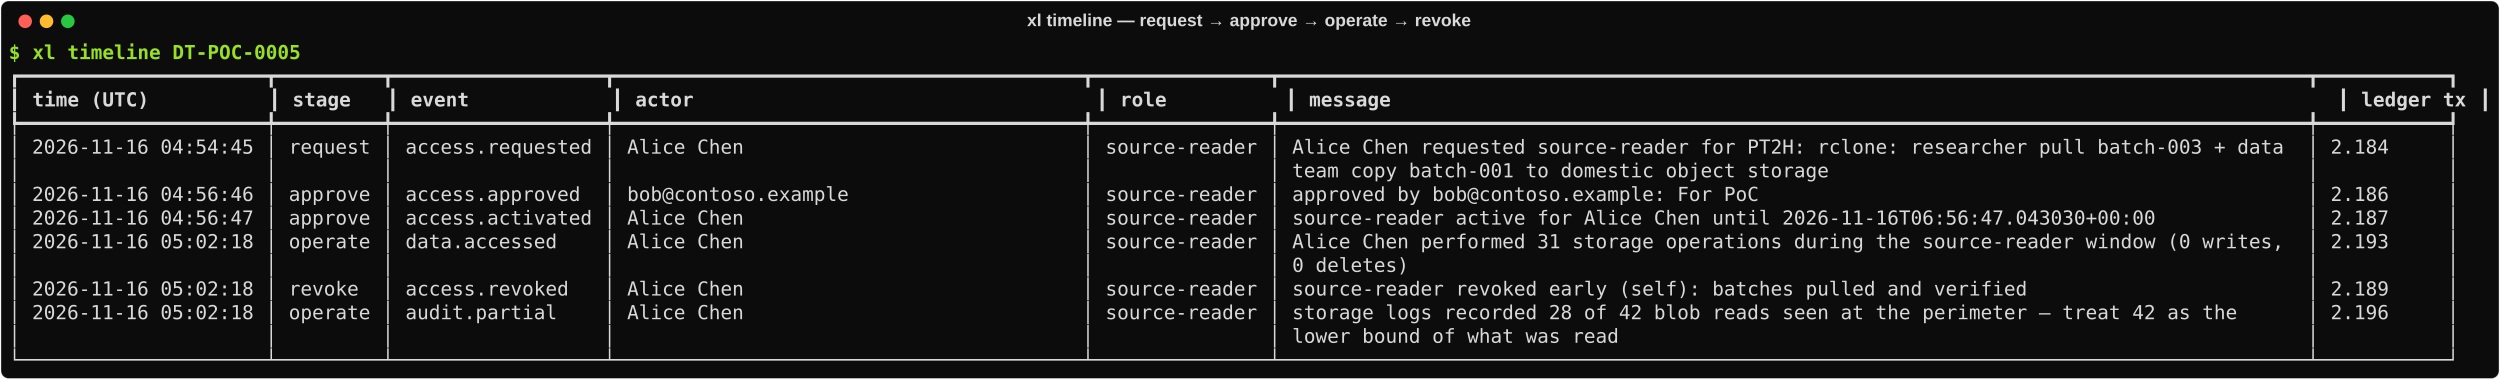
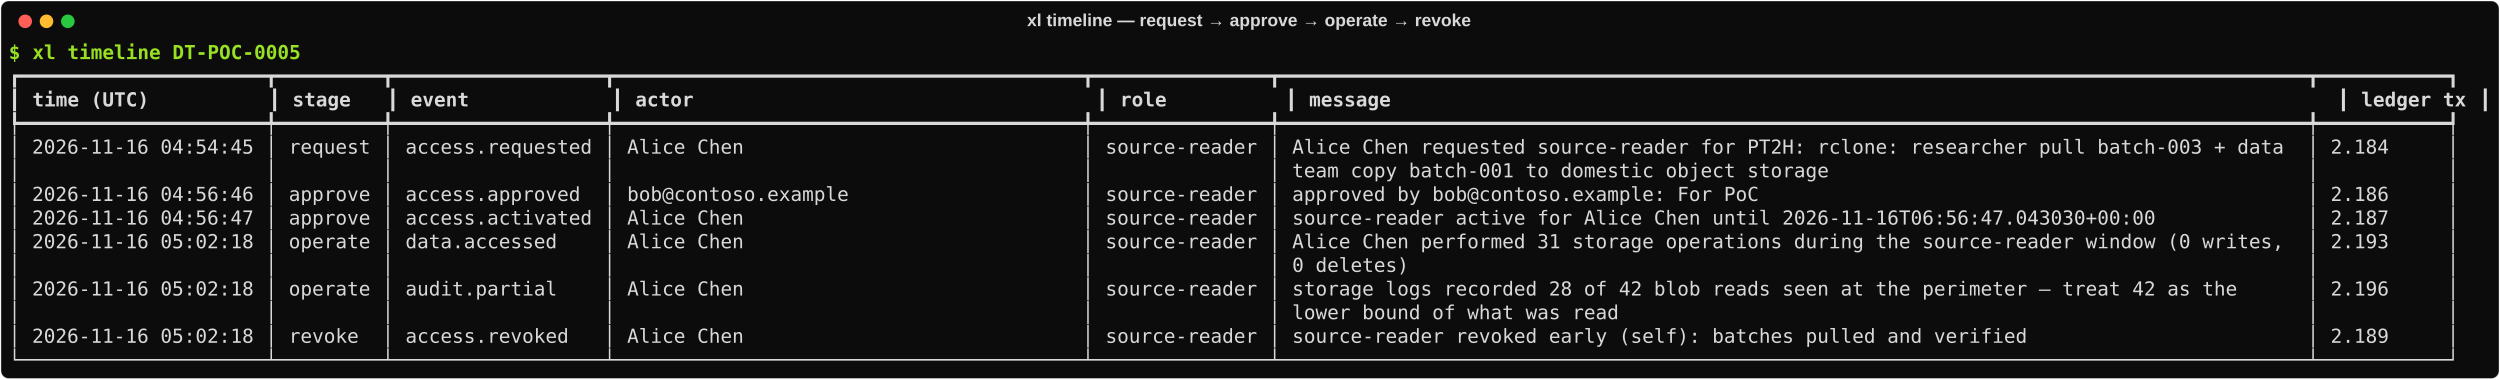
<svg xmlns="http://www.w3.org/2000/svg" class="rich-terminal" viewBox="0 0 2580 391.6">
  <style>

    @font-face {
        font-family: "Fira Code";
        src: local("FiraCode-Regular"),
                url("https://cdnjs.cloudflare.com/ajax/libs/firacode/6.2.0/woff2/FiraCode-Regular.woff2") format("woff2"),
                url("https://cdnjs.cloudflare.com/ajax/libs/firacode/6.2.0/woff/FiraCode-Regular.woff") format("woff");
        font-style: normal;
        font-weight: 400;
    }
    @font-face {
        font-family: "Fira Code";
        src: local("FiraCode-Bold"),
                url("https://cdnjs.cloudflare.com/ajax/libs/firacode/6.2.0/woff2/FiraCode-Bold.woff2") format("woff2"),
                url("https://cdnjs.cloudflare.com/ajax/libs/firacode/6.2.0/woff/FiraCode-Bold.woff") format("woff");
        font-style: bold;
        font-weight: 700;
    }

-     .terminal-2035161895-matrix {
+     .terminal-4170717991-matrix {
        font-family: Fira Code, monospace;
        font-size: 20px;
        line-height: 24.4px;
        font-variant-east-asian: full-width;
    }

-     .terminal-2035161895-title {
+     .terminal-4170717991-title {
        font-size: 18px;
        font-weight: bold;
        font-family: arial;
    }

-     .terminal-2035161895-r1 { fill: #98e024;font-weight: bold }
- .terminal-2035161895-r2 { fill: #d9d9d9 }
- .terminal-2035161895-r3 { fill: #d9d9d9;font-weight: bold }
+     .terminal-4170717991-r1 { fill: #98e024;font-weight: bold }
+ .terminal-4170717991-r2 { fill: #d9d9d9 }
+ .terminal-4170717991-r3 { fill: #d9d9d9;font-weight: bold }
    </style>
  <defs>
-     <clipPath id="terminal-2035161895-clip-terminal">
+     <clipPath id="terminal-4170717991-clip-terminal">
      <rect x="0" y="0" width="2561.0" height="340.6" />
    </clipPath>
-     <clipPath id="terminal-2035161895-line-0">
+     <clipPath id="terminal-4170717991-line-0">
      <rect x="0" y="1.5" width="2562" height="24.65" />
    </clipPath>
-     <clipPath id="terminal-2035161895-line-1">
+     <clipPath id="terminal-4170717991-line-1">
      <rect x="0" y="25.9" width="2562" height="24.65" />
    </clipPath>
-     <clipPath id="terminal-2035161895-line-2">
+     <clipPath id="terminal-4170717991-line-2">
      <rect x="0" y="50.3" width="2562" height="24.65" />
    </clipPath>
-     <clipPath id="terminal-2035161895-line-3">
+     <clipPath id="terminal-4170717991-line-3">
      <rect x="0" y="74.7" width="2562" height="24.65" />
    </clipPath>
-     <clipPath id="terminal-2035161895-line-4">
+     <clipPath id="terminal-4170717991-line-4">
      <rect x="0" y="99.1" width="2562" height="24.65" />
    </clipPath>
-     <clipPath id="terminal-2035161895-line-5">
+     <clipPath id="terminal-4170717991-line-5">
      <rect x="0" y="123.5" width="2562" height="24.65" />
    </clipPath>
-     <clipPath id="terminal-2035161895-line-6">
+     <clipPath id="terminal-4170717991-line-6">
      <rect x="0" y="147.9" width="2562" height="24.65" />
    </clipPath>
-     <clipPath id="terminal-2035161895-line-7">
+     <clipPath id="terminal-4170717991-line-7">
      <rect x="0" y="172.3" width="2562" height="24.65" />
    </clipPath>
-     <clipPath id="terminal-2035161895-line-8">
+     <clipPath id="terminal-4170717991-line-8">
      <rect x="0" y="196.7" width="2562" height="24.65" />
    </clipPath>
-     <clipPath id="terminal-2035161895-line-9">
+     <clipPath id="terminal-4170717991-line-9">
      <rect x="0" y="221.1" width="2562" height="24.65" />
    </clipPath>
-     <clipPath id="terminal-2035161895-line-10">
+     <clipPath id="terminal-4170717991-line-10">
      <rect x="0" y="245.5" width="2562" height="24.65" />
    </clipPath>
-     <clipPath id="terminal-2035161895-line-11">
+     <clipPath id="terminal-4170717991-line-11">
      <rect x="0" y="269.9" width="2562" height="24.65" />
    </clipPath>
-     <clipPath id="terminal-2035161895-line-12">
+     <clipPath id="terminal-4170717991-line-12">
      <rect x="0" y="294.3" width="2562" height="24.65" />
    </clipPath>
  </defs>
  <rect fill="#0c0c0c" stroke="rgba(255,255,255,0.35)" stroke-width="1" x="1" y="1" width="2578" height="389.6" rx="8" />
-   <text class="terminal-2035161895-title" fill="#d9d9d9" text-anchor="middle" x="1289" y="27">xl timeline — request → approve → operate → revoke</text>
+   <text class="terminal-4170717991-title" fill="#d9d9d9" text-anchor="middle" x="1289" y="27">xl timeline — request → approve → operate → revoke</text>
  <g transform="translate(26,22)">
    <circle cx="0" cy="0" r="7" fill="#ff5f57" />
    <circle cx="22" cy="0" r="7" fill="#febc2e" />
    <circle cx="44" cy="0" r="7" fill="#28c840" />
  </g>
-   <g transform="translate(9, 41)" clip-path="url(#terminal-2035161895-clip-terminal)">
-     <g class="terminal-2035161895-matrix">
-       <text class="terminal-2035161895-r1" x="0" y="20" textLength="24.4" clip-path="url(#terminal-2035161895-line-0)">$ </text>
-       <text class="terminal-2035161895-r1" x="24.4" y="20" textLength="280.6" clip-path="url(#terminal-2035161895-line-0)">xl timeline DT-POC-0005</text>
-       <text class="terminal-2035161895-r2" x="2562" y="20" textLength="12.2" clip-path="url(#terminal-2035161895-line-0)">
+   <g transform="translate(9, 41)" clip-path="url(#terminal-4170717991-clip-terminal)">
+     <g class="terminal-4170717991-matrix">
+       <text class="terminal-4170717991-r1" x="0" y="20" textLength="24.4" clip-path="url(#terminal-4170717991-line-0)">$ </text>
+       <text class="terminal-4170717991-r1" x="24.4" y="20" textLength="280.6" clip-path="url(#terminal-4170717991-line-0)">xl timeline DT-POC-0005</text>
+       <text class="terminal-4170717991-r2" x="2562" y="20" textLength="12.2" clip-path="url(#terminal-4170717991-line-0)">
</text>
-       <text class="terminal-2035161895-r2" x="0" y="44.4" textLength="2562" clip-path="url(#terminal-2035161895-line-1)">┏━━━━━━━━━━━━━━━━━━━━━┳━━━━━━━━━┳━━━━━━━━━━━━━━━━━━┳━━━━━━━━━━━━━━━━━━━━━━━━━━━━━━━━━━━━━━━━┳━━━━━━━━━━━━━━━┳━━━━━━━━━━━━━━━━━━━━━━━━━━━━━━━━━━━━━━━━━━━━━━━━━━━━━━━━━━━━━━━━━━━━━━━━━━━━━━━━━━━━━━━━┳━━━━━━━━━━━┓</text>
-       <text class="terminal-2035161895-r2" x="2562" y="44.4" textLength="12.2" clip-path="url(#terminal-2035161895-line-1)">
+       <text class="terminal-4170717991-r2" x="0" y="44.4" textLength="2562" clip-path="url(#terminal-4170717991-line-1)">┏━━━━━━━━━━━━━━━━━━━━━┳━━━━━━━━━┳━━━━━━━━━━━━━━━━━━┳━━━━━━━━━━━━━━━━━━━━━━━━━━━━━━━━━━━━━━━━┳━━━━━━━━━━━━━━━┳━━━━━━━━━━━━━━━━━━━━━━━━━━━━━━━━━━━━━━━━━━━━━━━━━━━━━━━━━━━━━━━━━━━━━━━━━━━━━━━━━━━━━━━━┳━━━━━━━━━━━┓</text>
+       <text class="terminal-4170717991-r2" x="2562" y="44.4" textLength="12.2" clip-path="url(#terminal-4170717991-line-1)">
</text>
-       <text class="terminal-2035161895-r2" x="0" y="68.8" textLength="12.2" clip-path="url(#terminal-2035161895-line-2)">┃</text>
-       <text class="terminal-2035161895-r3" x="24.4" y="68.8" textLength="231.8" clip-path="url(#terminal-2035161895-line-2)">time (UTC)         </text>
-       <text class="terminal-2035161895-r2" x="268.4" y="68.8" textLength="12.2" clip-path="url(#terminal-2035161895-line-2)">┃</text>
-       <text class="terminal-2035161895-r3" x="292.8" y="68.8" textLength="85.4" clip-path="url(#terminal-2035161895-line-2)">stage  </text>
-       <text class="terminal-2035161895-r2" x="390.4" y="68.8" textLength="12.2" clip-path="url(#terminal-2035161895-line-2)">┃</text>
-       <text class="terminal-2035161895-r3" x="414.8" y="68.8" textLength="195.2" clip-path="url(#terminal-2035161895-line-2)">event           </text>
-       <text class="terminal-2035161895-r2" x="622.2" y="68.8" textLength="12.2" clip-path="url(#terminal-2035161895-line-2)">┃</text>
-       <text class="terminal-2035161895-r3" x="646.6" y="68.8" textLength="463.6" clip-path="url(#terminal-2035161895-line-2)">actor                                 </text>
-       <text class="terminal-2035161895-r2" x="1122.4" y="68.8" textLength="12.2" clip-path="url(#terminal-2035161895-line-2)">┃</text>
-       <text class="terminal-2035161895-r3" x="1146.8" y="68.8" textLength="158.6" clip-path="url(#terminal-2035161895-line-2)">role         </text>
-       <text class="terminal-2035161895-r2" x="1317.6" y="68.8" textLength="12.2" clip-path="url(#terminal-2035161895-line-2)">┃</text>
-       <text class="terminal-2035161895-r3" x="1342" y="68.8" textLength="1049.2" clip-path="url(#terminal-2035161895-line-2)">message                                                                               </text>
-       <text class="terminal-2035161895-r2" x="2403.4" y="68.8" textLength="12.2" clip-path="url(#terminal-2035161895-line-2)">┃</text>
-       <text class="terminal-2035161895-r3" x="2427.8" y="68.8" textLength="109.8" clip-path="url(#terminal-2035161895-line-2)">ledger tx</text>
-       <text class="terminal-2035161895-r2" x="2549.8" y="68.8" textLength="12.2" clip-path="url(#terminal-2035161895-line-2)">┃</text>
-       <text class="terminal-2035161895-r2" x="2562" y="68.8" textLength="12.2" clip-path="url(#terminal-2035161895-line-2)">
+       <text class="terminal-4170717991-r2" x="0" y="68.8" textLength="12.2" clip-path="url(#terminal-4170717991-line-2)">┃</text>
+       <text class="terminal-4170717991-r3" x="24.4" y="68.8" textLength="231.8" clip-path="url(#terminal-4170717991-line-2)">time (UTC)         </text>
+       <text class="terminal-4170717991-r2" x="268.4" y="68.8" textLength="12.2" clip-path="url(#terminal-4170717991-line-2)">┃</text>
+       <text class="terminal-4170717991-r3" x="292.8" y="68.8" textLength="85.4" clip-path="url(#terminal-4170717991-line-2)">stage  </text>
+       <text class="terminal-4170717991-r2" x="390.4" y="68.8" textLength="12.2" clip-path="url(#terminal-4170717991-line-2)">┃</text>
+       <text class="terminal-4170717991-r3" x="414.8" y="68.8" textLength="195.2" clip-path="url(#terminal-4170717991-line-2)">event           </text>
+       <text class="terminal-4170717991-r2" x="622.2" y="68.8" textLength="12.2" clip-path="url(#terminal-4170717991-line-2)">┃</text>
+       <text class="terminal-4170717991-r3" x="646.6" y="68.8" textLength="463.6" clip-path="url(#terminal-4170717991-line-2)">actor                                 </text>
+       <text class="terminal-4170717991-r2" x="1122.4" y="68.8" textLength="12.2" clip-path="url(#terminal-4170717991-line-2)">┃</text>
+       <text class="terminal-4170717991-r3" x="1146.8" y="68.8" textLength="158.6" clip-path="url(#terminal-4170717991-line-2)">role         </text>
+       <text class="terminal-4170717991-r2" x="1317.6" y="68.8" textLength="12.2" clip-path="url(#terminal-4170717991-line-2)">┃</text>
+       <text class="terminal-4170717991-r3" x="1342" y="68.8" textLength="1049.2" clip-path="url(#terminal-4170717991-line-2)">message                                                                               </text>
+       <text class="terminal-4170717991-r2" x="2403.4" y="68.8" textLength="12.2" clip-path="url(#terminal-4170717991-line-2)">┃</text>
+       <text class="terminal-4170717991-r3" x="2427.8" y="68.8" textLength="109.8" clip-path="url(#terminal-4170717991-line-2)">ledger tx</text>
+       <text class="terminal-4170717991-r2" x="2549.8" y="68.8" textLength="12.2" clip-path="url(#terminal-4170717991-line-2)">┃</text>
+       <text class="terminal-4170717991-r2" x="2562" y="68.8" textLength="12.2" clip-path="url(#terminal-4170717991-line-2)">
</text>
-       <text class="terminal-2035161895-r2" x="0" y="93.2" textLength="2562" clip-path="url(#terminal-2035161895-line-3)">┡━━━━━━━━━━━━━━━━━━━━━╇━━━━━━━━━╇━━━━━━━━━━━━━━━━━━╇━━━━━━━━━━━━━━━━━━━━━━━━━━━━━━━━━━━━━━━━╇━━━━━━━━━━━━━━━╇━━━━━━━━━━━━━━━━━━━━━━━━━━━━━━━━━━━━━━━━━━━━━━━━━━━━━━━━━━━━━━━━━━━━━━━━━━━━━━━━━━━━━━━━╇━━━━━━━━━━━┩</text>
-       <text class="terminal-2035161895-r2" x="2562" y="93.2" textLength="12.2" clip-path="url(#terminal-2035161895-line-3)">
+       <text class="terminal-4170717991-r2" x="0" y="93.2" textLength="2562" clip-path="url(#terminal-4170717991-line-3)">┡━━━━━━━━━━━━━━━━━━━━━╇━━━━━━━━━╇━━━━━━━━━━━━━━━━━━╇━━━━━━━━━━━━━━━━━━━━━━━━━━━━━━━━━━━━━━━━╇━━━━━━━━━━━━━━━╇━━━━━━━━━━━━━━━━━━━━━━━━━━━━━━━━━━━━━━━━━━━━━━━━━━━━━━━━━━━━━━━━━━━━━━━━━━━━━━━━━━━━━━━━╇━━━━━━━━━━━┩</text>
+       <text class="terminal-4170717991-r2" x="2562" y="93.2" textLength="12.2" clip-path="url(#terminal-4170717991-line-3)">
</text>
-       <text class="terminal-2035161895-r2" x="0" y="117.6" textLength="2562" clip-path="url(#terminal-2035161895-line-4)">│ 2026-11-16 04:54:45 │ request │ access.requested │ Alice Chen                             │ source-reader │ Alice Chen requested source-reader for PT2H: rclone: researcher pull batch-003 + data  │ 2.184     │</text>
-       <text class="terminal-2035161895-r2" x="2562" y="117.6" textLength="12.2" clip-path="url(#terminal-2035161895-line-4)">
+       <text class="terminal-4170717991-r2" x="0" y="117.6" textLength="2562" clip-path="url(#terminal-4170717991-line-4)">│ 2026-11-16 04:54:45 │ request │ access.requested │ Alice Chen                             │ source-reader │ Alice Chen requested source-reader for PT2H: rclone: researcher pull batch-003 + data  │ 2.184     │</text>
+       <text class="terminal-4170717991-r2" x="2562" y="117.6" textLength="12.2" clip-path="url(#terminal-4170717991-line-4)">
</text>
-       <text class="terminal-2035161895-r2" x="0" y="142" textLength="2562" clip-path="url(#terminal-2035161895-line-5)">│                     │         │                  │                                        │               │ team copy batch-001 to domestic object storage                                         │           │</text>
-       <text class="terminal-2035161895-r2" x="2562" y="142" textLength="12.2" clip-path="url(#terminal-2035161895-line-5)">
+       <text class="terminal-4170717991-r2" x="0" y="142" textLength="2562" clip-path="url(#terminal-4170717991-line-5)">│                     │         │                  │                                        │               │ team copy batch-001 to domestic object storage                                         │           │</text>
+       <text class="terminal-4170717991-r2" x="2562" y="142" textLength="12.2" clip-path="url(#terminal-4170717991-line-5)">
</text>
-       <text class="terminal-2035161895-r2" x="0" y="166.4" textLength="2562" clip-path="url(#terminal-2035161895-line-6)">│ 2026-11-16 04:56:46 │ approve │ access.approved  │ bob@contoso.example                    │ source-reader │ approved by bob@contoso.example: For PoC                                               │ 2.186     │</text>
-       <text class="terminal-2035161895-r2" x="2562" y="166.4" textLength="12.2" clip-path="url(#terminal-2035161895-line-6)">
+       <text class="terminal-4170717991-r2" x="0" y="166.4" textLength="2562" clip-path="url(#terminal-4170717991-line-6)">│ 2026-11-16 04:56:46 │ approve │ access.approved  │ bob@contoso.example                    │ source-reader │ approved by bob@contoso.example: For PoC                                               │ 2.186     │</text>
+       <text class="terminal-4170717991-r2" x="2562" y="166.4" textLength="12.2" clip-path="url(#terminal-4170717991-line-6)">
</text>
-       <text class="terminal-2035161895-r2" x="0" y="190.8" textLength="2562" clip-path="url(#terminal-2035161895-line-7)">│ 2026-11-16 04:56:47 │ approve │ access.activated │ Alice Chen                             │ source-reader │ source-reader active for Alice Chen until 2026-11-16T06:56:47.043030+00:00             │ 2.187     │</text>
-       <text class="terminal-2035161895-r2" x="2562" y="190.8" textLength="12.2" clip-path="url(#terminal-2035161895-line-7)">
+       <text class="terminal-4170717991-r2" x="0" y="190.8" textLength="2562" clip-path="url(#terminal-4170717991-line-7)">│ 2026-11-16 04:56:47 │ approve │ access.activated │ Alice Chen                             │ source-reader │ source-reader active for Alice Chen until 2026-11-16T06:56:47.043030+00:00             │ 2.187     │</text>
+       <text class="terminal-4170717991-r2" x="2562" y="190.8" textLength="12.2" clip-path="url(#terminal-4170717991-line-7)">
</text>
-       <text class="terminal-2035161895-r2" x="0" y="215.2" textLength="2562" clip-path="url(#terminal-2035161895-line-8)">│ 2026-11-16 05:02:18 │ operate │ data.accessed    │ Alice Chen                             │ source-reader │ Alice Chen performed 31 storage operations during the source-reader window (0 writes,  │ 2.193     │</text>
-       <text class="terminal-2035161895-r2" x="2562" y="215.2" textLength="12.2" clip-path="url(#terminal-2035161895-line-8)">
+       <text class="terminal-4170717991-r2" x="0" y="215.2" textLength="2562" clip-path="url(#terminal-4170717991-line-8)">│ 2026-11-16 05:02:18 │ operate │ data.accessed    │ Alice Chen                             │ source-reader │ Alice Chen performed 31 storage operations during the source-reader window (0 writes,  │ 2.193     │</text>
+       <text class="terminal-4170717991-r2" x="2562" y="215.2" textLength="12.2" clip-path="url(#terminal-4170717991-line-8)">
</text>
-       <text class="terminal-2035161895-r2" x="0" y="239.6" textLength="2562" clip-path="url(#terminal-2035161895-line-9)">│                     │         │                  │                                        │               │ 0 deletes)                                                                             │           │</text>
-       <text class="terminal-2035161895-r2" x="2562" y="239.6" textLength="12.2" clip-path="url(#terminal-2035161895-line-9)">
+       <text class="terminal-4170717991-r2" x="0" y="239.6" textLength="2562" clip-path="url(#terminal-4170717991-line-9)">│                     │         │                  │                                        │               │ 0 deletes)                                                                             │           │</text>
+       <text class="terminal-4170717991-r2" x="2562" y="239.6" textLength="12.2" clip-path="url(#terminal-4170717991-line-9)">
</text>
-       <text class="terminal-2035161895-r2" x="0" y="264" textLength="2562" clip-path="url(#terminal-2035161895-line-10)">│ 2026-11-16 05:02:18 │ revoke  │ access.revoked   │ Alice Chen                             │ source-reader │ source-reader revoked early (self): batches pulled and verified                        │ 2.189     │</text>
-       <text class="terminal-2035161895-r2" x="2562" y="264" textLength="12.2" clip-path="url(#terminal-2035161895-line-10)">
+       <text class="terminal-4170717991-r2" x="0" y="264" textLength="2562" clip-path="url(#terminal-4170717991-line-10)">│ 2026-11-16 05:02:18 │ operate │ audit.partial    │ Alice Chen                             │ source-reader │ storage logs recorded 28 of 42 blob reads seen at the perimeter — treat 42 as the      │ 2.196     │</text>
+       <text class="terminal-4170717991-r2" x="2562" y="264" textLength="12.2" clip-path="url(#terminal-4170717991-line-10)">
</text>
-       <text class="terminal-2035161895-r2" x="0" y="288.4" textLength="2562" clip-path="url(#terminal-2035161895-line-11)">│ 2026-11-16 05:02:18 │ operate │ audit.partial    │ Alice Chen                             │ source-reader │ storage logs recorded 28 of 42 blob reads seen at the perimeter — treat 42 as the      │ 2.196     │</text>
-       <text class="terminal-2035161895-r2" x="2562" y="288.4" textLength="12.2" clip-path="url(#terminal-2035161895-line-11)">
+       <text class="terminal-4170717991-r2" x="0" y="288.4" textLength="2562" clip-path="url(#terminal-4170717991-line-11)">│                     │         │                  │                                        │               │ lower bound of what was read                                                           │           │</text>
+       <text class="terminal-4170717991-r2" x="2562" y="288.4" textLength="12.2" clip-path="url(#terminal-4170717991-line-11)">
</text>
-       <text class="terminal-2035161895-r2" x="0" y="312.8" textLength="2562" clip-path="url(#terminal-2035161895-line-12)">│                     │         │                  │                                        │               │ lower bound of what was read                                                           │           │</text>
-       <text class="terminal-2035161895-r2" x="2562" y="312.8" textLength="12.2" clip-path="url(#terminal-2035161895-line-12)">
+       <text class="terminal-4170717991-r2" x="0" y="312.8" textLength="2562" clip-path="url(#terminal-4170717991-line-12)">│ 2026-11-16 05:02:18 │ revoke  │ access.revoked   │ Alice Chen                             │ source-reader │ source-reader revoked early (self): batches pulled and verified                        │ 2.189     │</text>
+       <text class="terminal-4170717991-r2" x="2562" y="312.8" textLength="12.2" clip-path="url(#terminal-4170717991-line-12)">
</text>
-       <text class="terminal-2035161895-r2" x="0" y="337.2" textLength="2562" clip-path="url(#terminal-2035161895-line-13)">└─────────────────────┴─────────┴──────────────────┴────────────────────────────────────────┴───────────────┴────────────────────────────────────────────────────────────────────────────────────────┴───────────┘</text>
-       <text class="terminal-2035161895-r2" x="2562" y="337.2" textLength="12.2" clip-path="url(#terminal-2035161895-line-13)">
+       <text class="terminal-4170717991-r2" x="0" y="337.2" textLength="2562" clip-path="url(#terminal-4170717991-line-13)">└─────────────────────┴─────────┴──────────────────┴────────────────────────────────────────┴───────────────┴────────────────────────────────────────────────────────────────────────────────────────┴───────────┘</text>
+       <text class="terminal-4170717991-r2" x="2562" y="337.2" textLength="12.2" clip-path="url(#terminal-4170717991-line-13)">
</text>
    </g>
  </g>
</svg>
